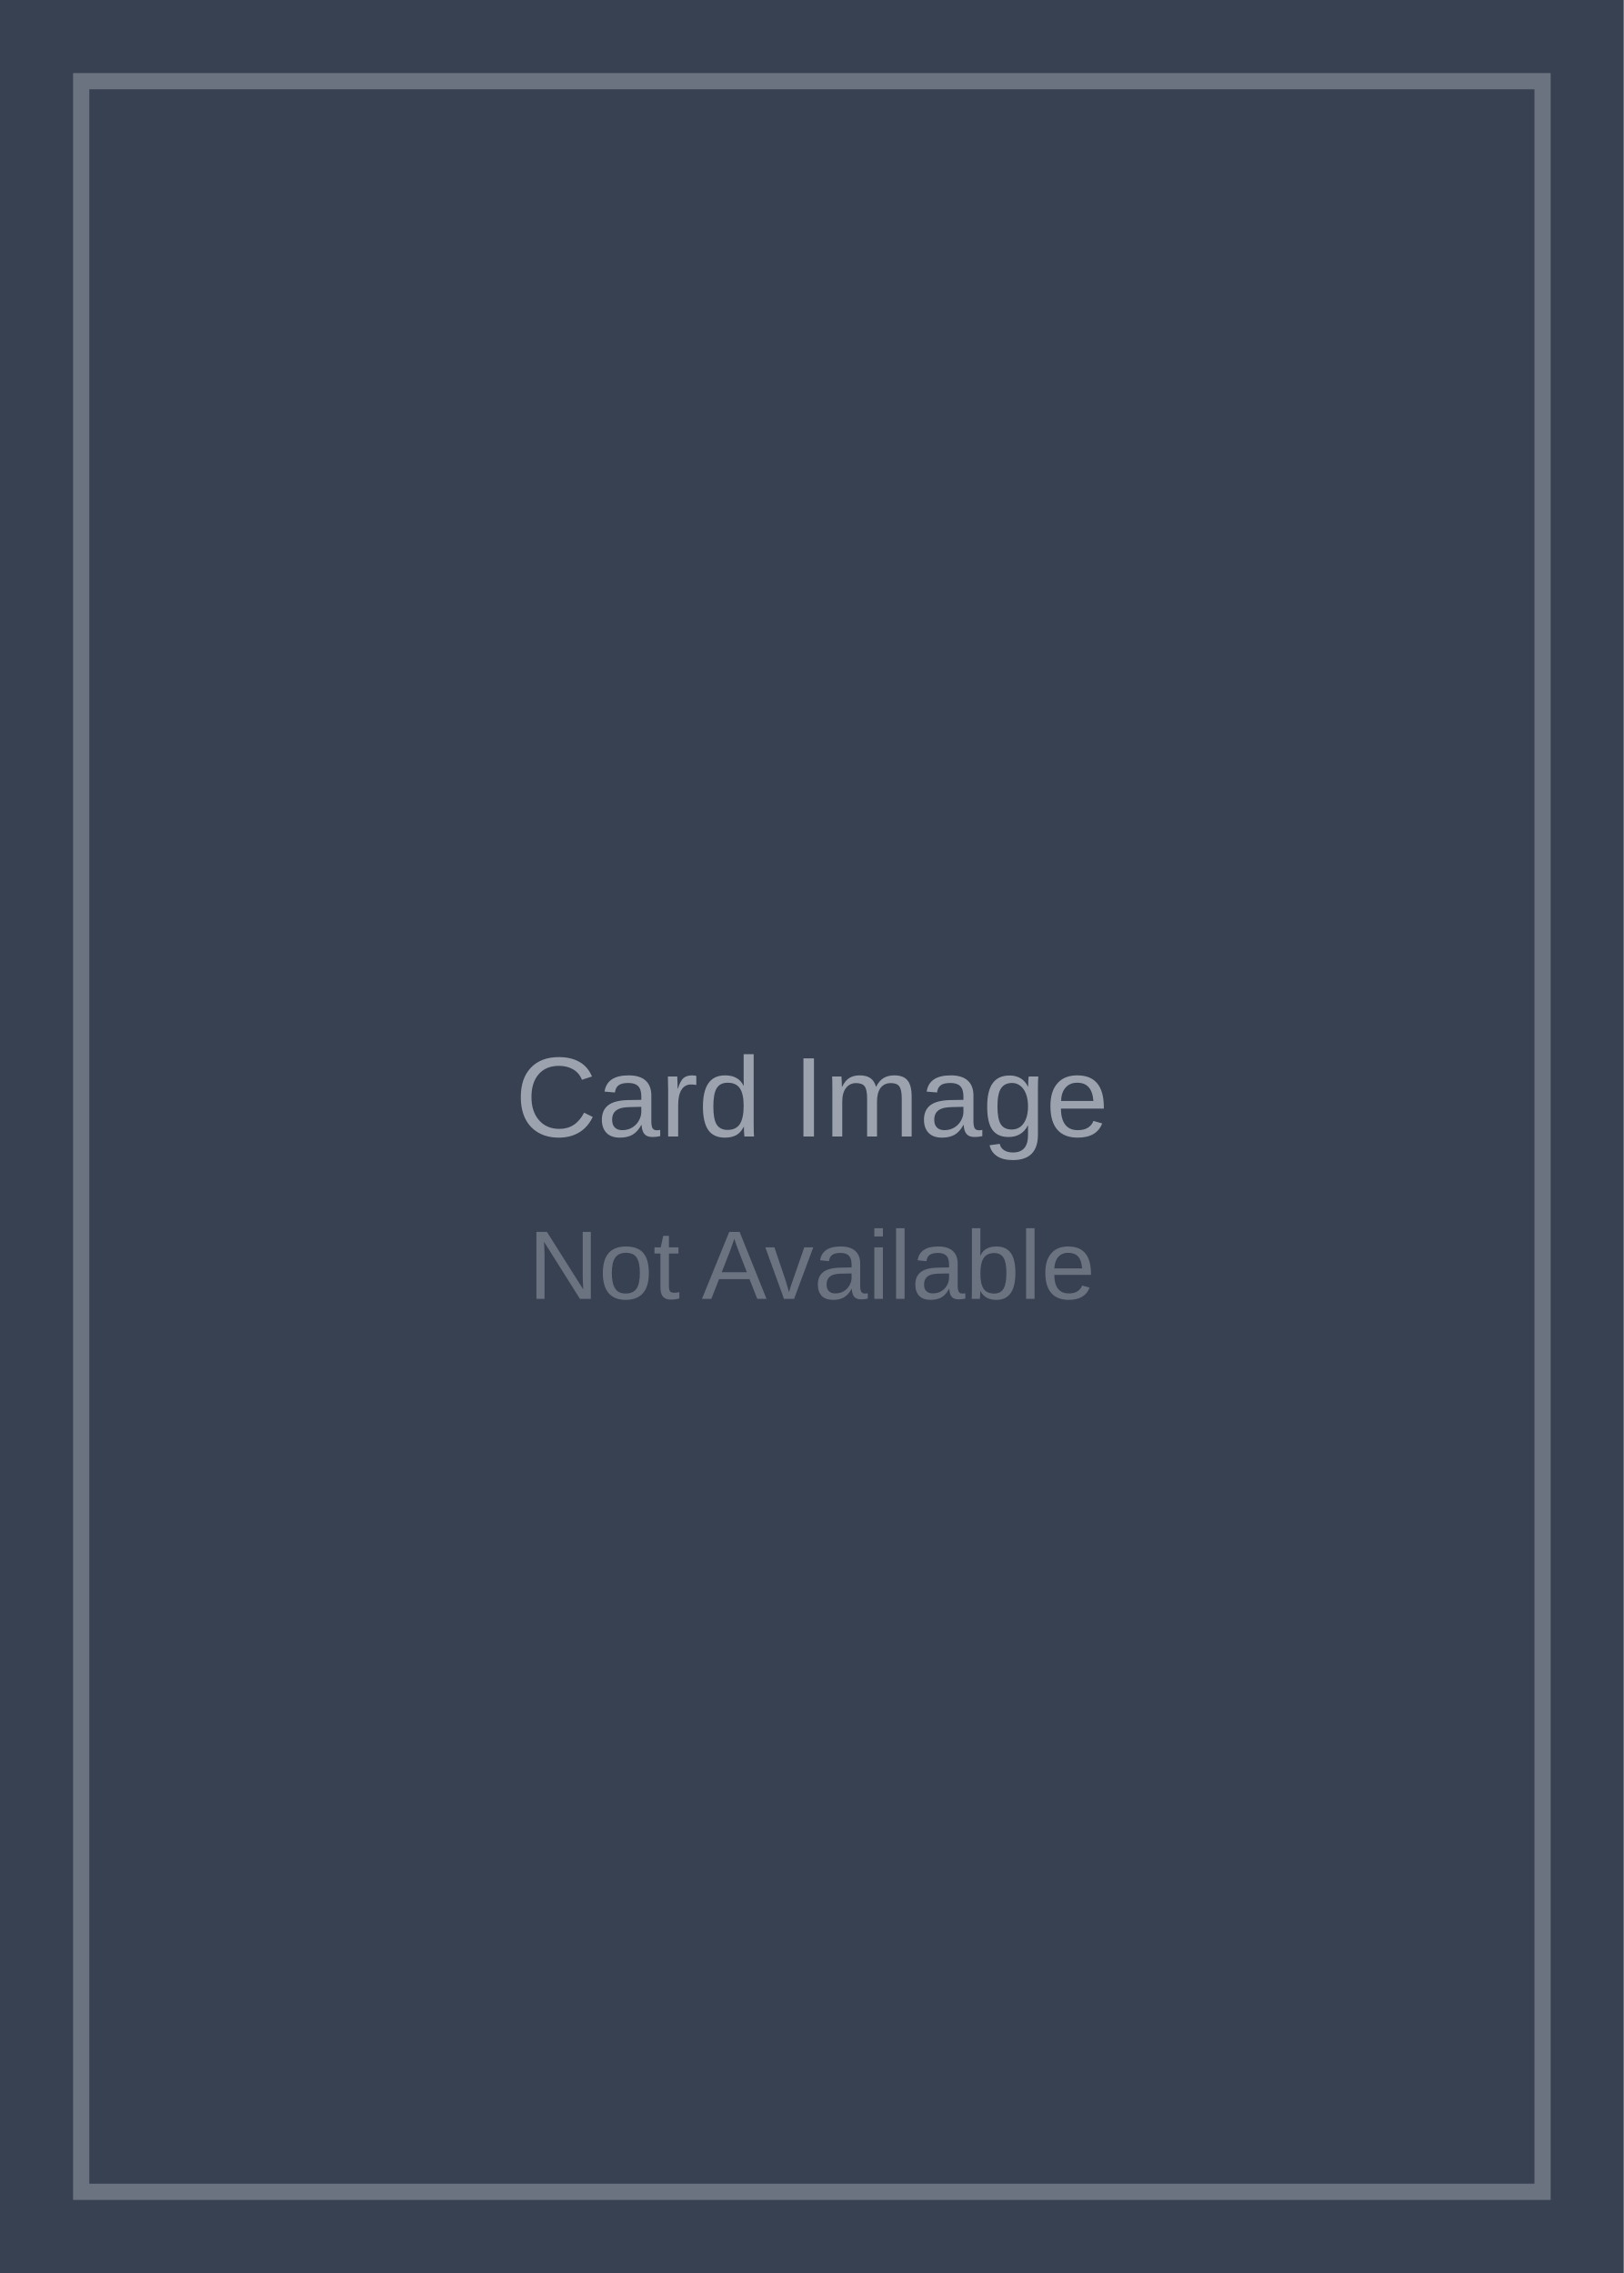
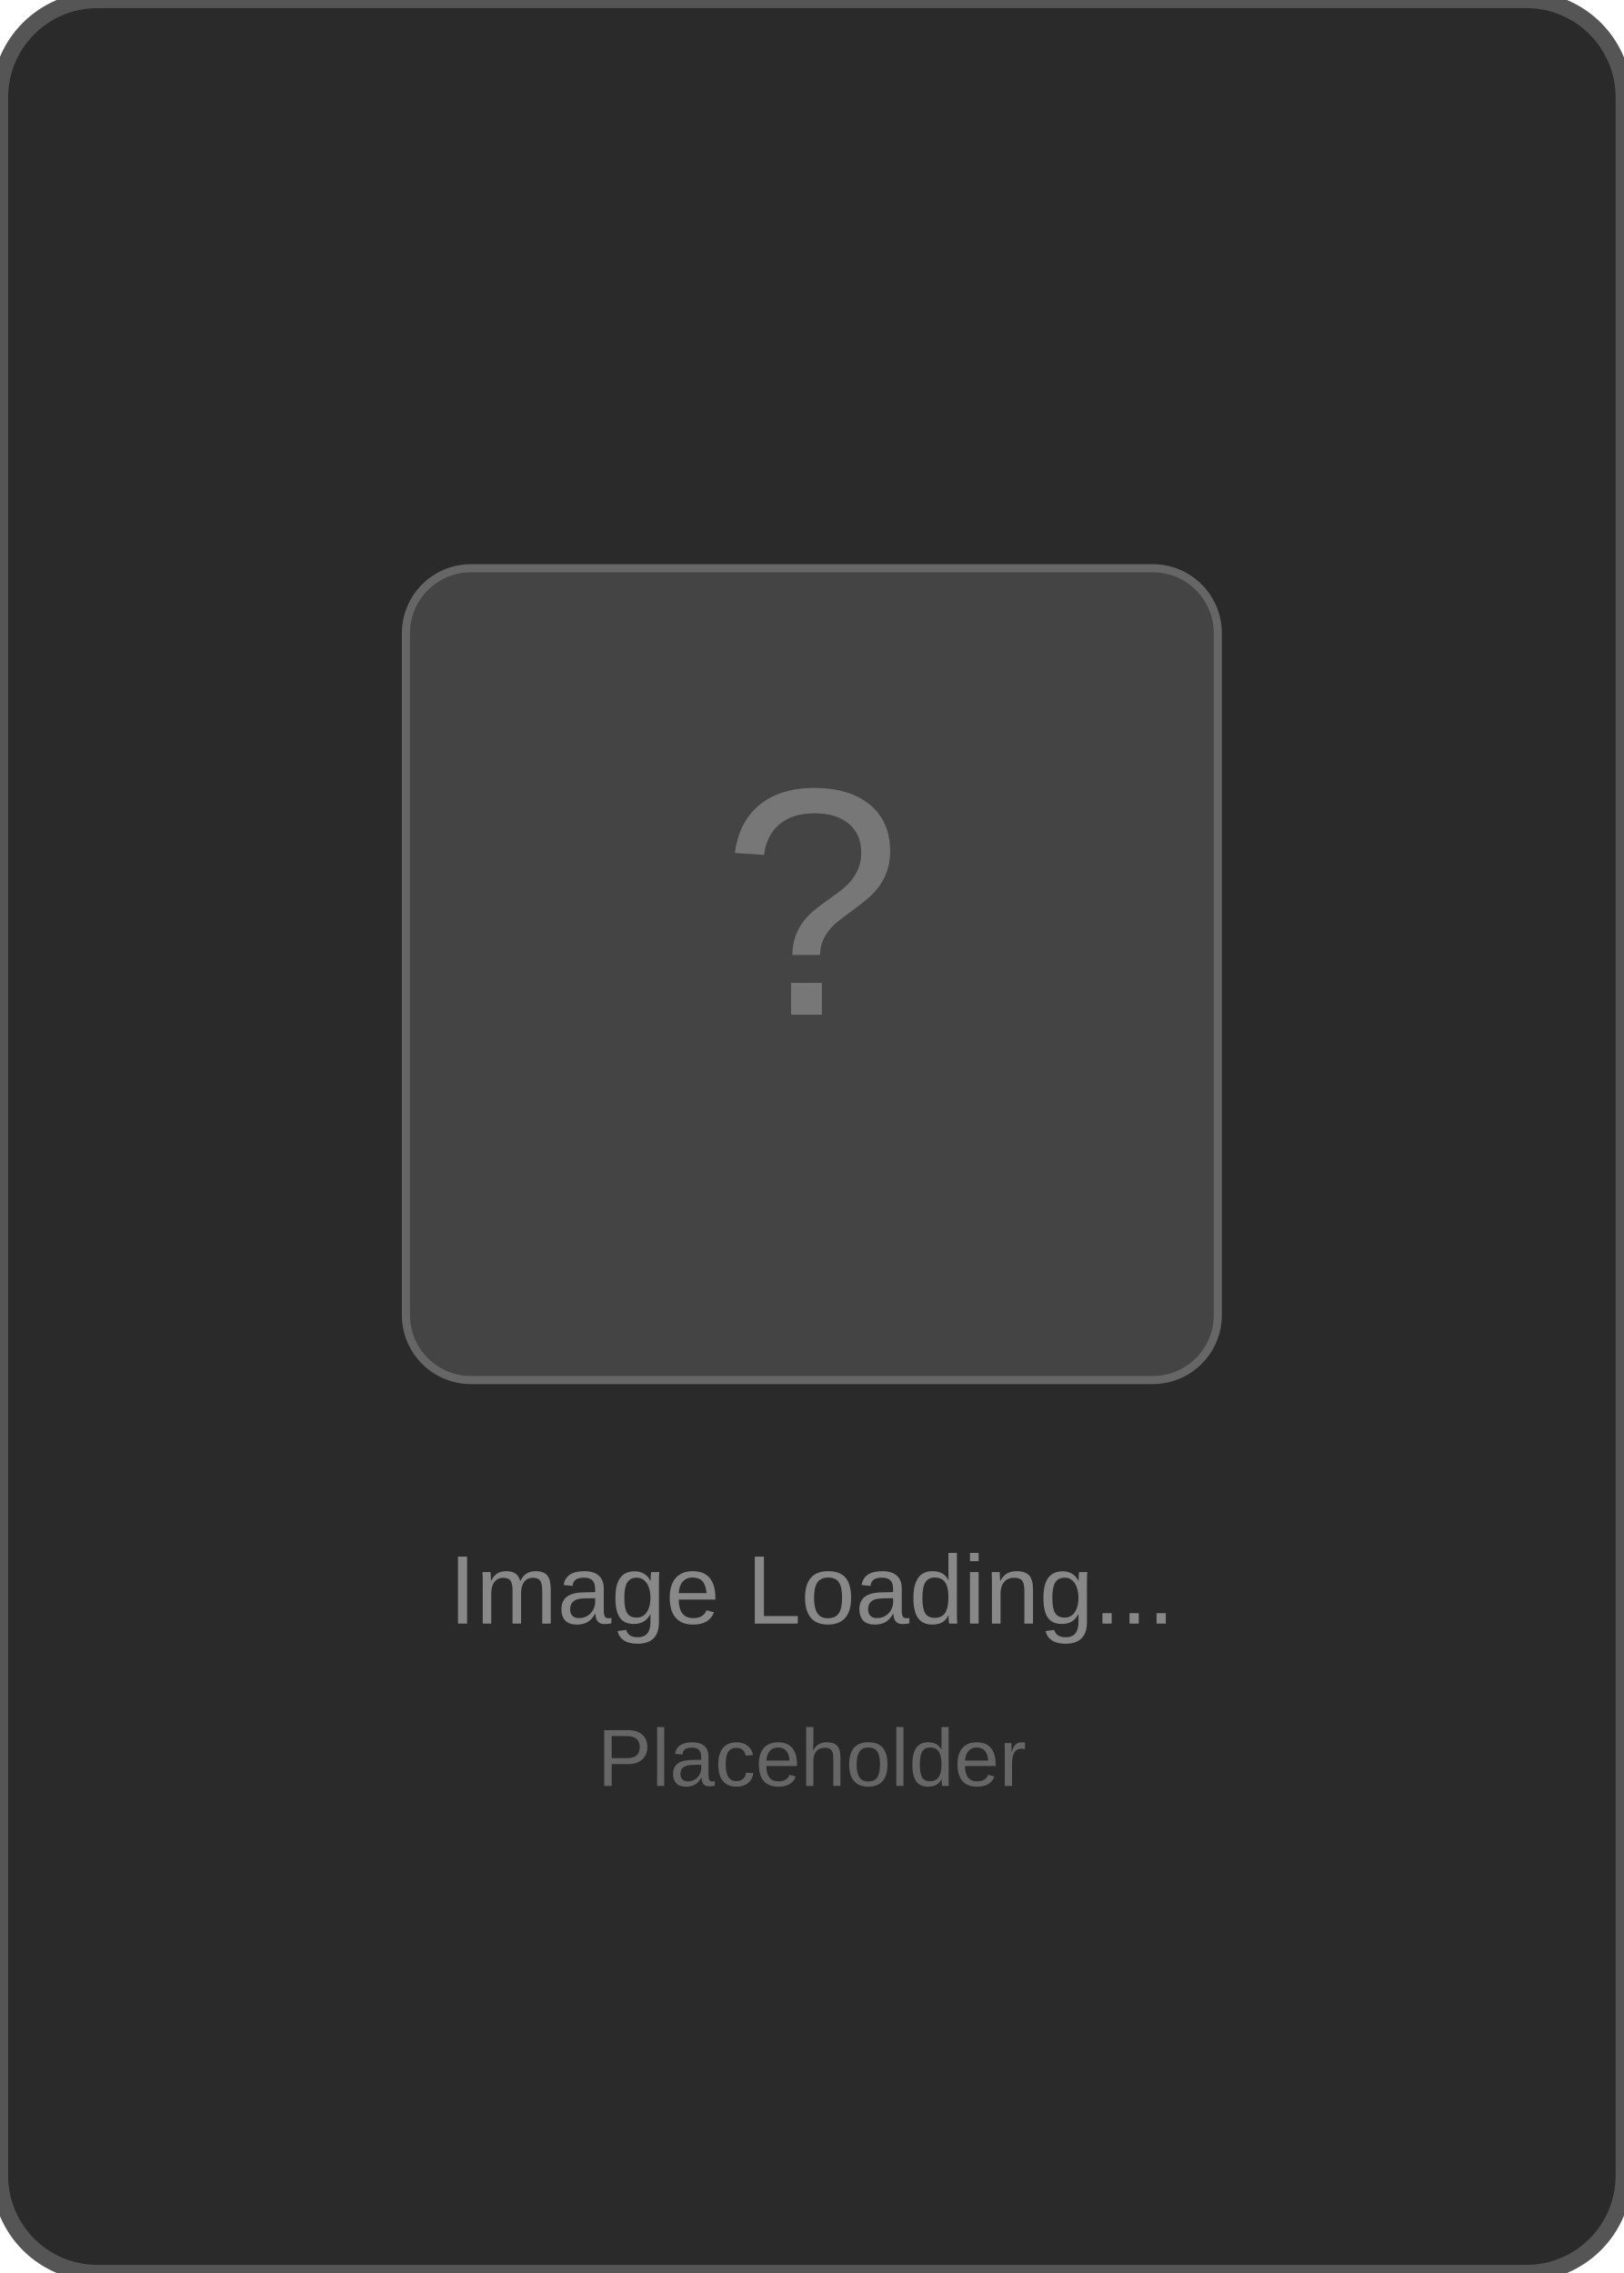
- <svg xmlns="http://www.w3.org/2000/svg" width="200" height="280" viewBox="0 0 200 280" fill="none">
-   <rect width="200" height="280" fill="#374151" />
-   <rect x="10" y="10" width="180" height="260" stroke="#6B7280" stroke-width="2" fill="none" />
-   <text x="100" y="140" font-family="Arial" font-size="14" fill="#9CA3AF" text-anchor="middle">Card Image</text>
-   <text x="100" y="160" font-family="Arial" font-size="12" fill="#6B7280" text-anchor="middle">Not Available</text>
+ <svg xmlns="http://www.w3.org/2000/svg" width="200" height="280">
+   <rect width="200" height="280" fill="#2a2a2a" stroke="#555" stroke-width="2" rx="12" />
+   <rect x="50" y="70" width="100" height="100" fill="#444" stroke="#666" stroke-width="1" rx="8" />
+   <text x="100" y="125" text-anchor="middle" fill="#777" font-family="Arial" font-size="40">?</text>
+   <text x="100" y="200" text-anchor="middle" fill="#888" font-family="Arial" font-size="12">Image Loading...</text>
+   <text x="100" y="220" text-anchor="middle" fill="#666" font-family="Arial" font-size="10">Placeholder</text>
</svg>
